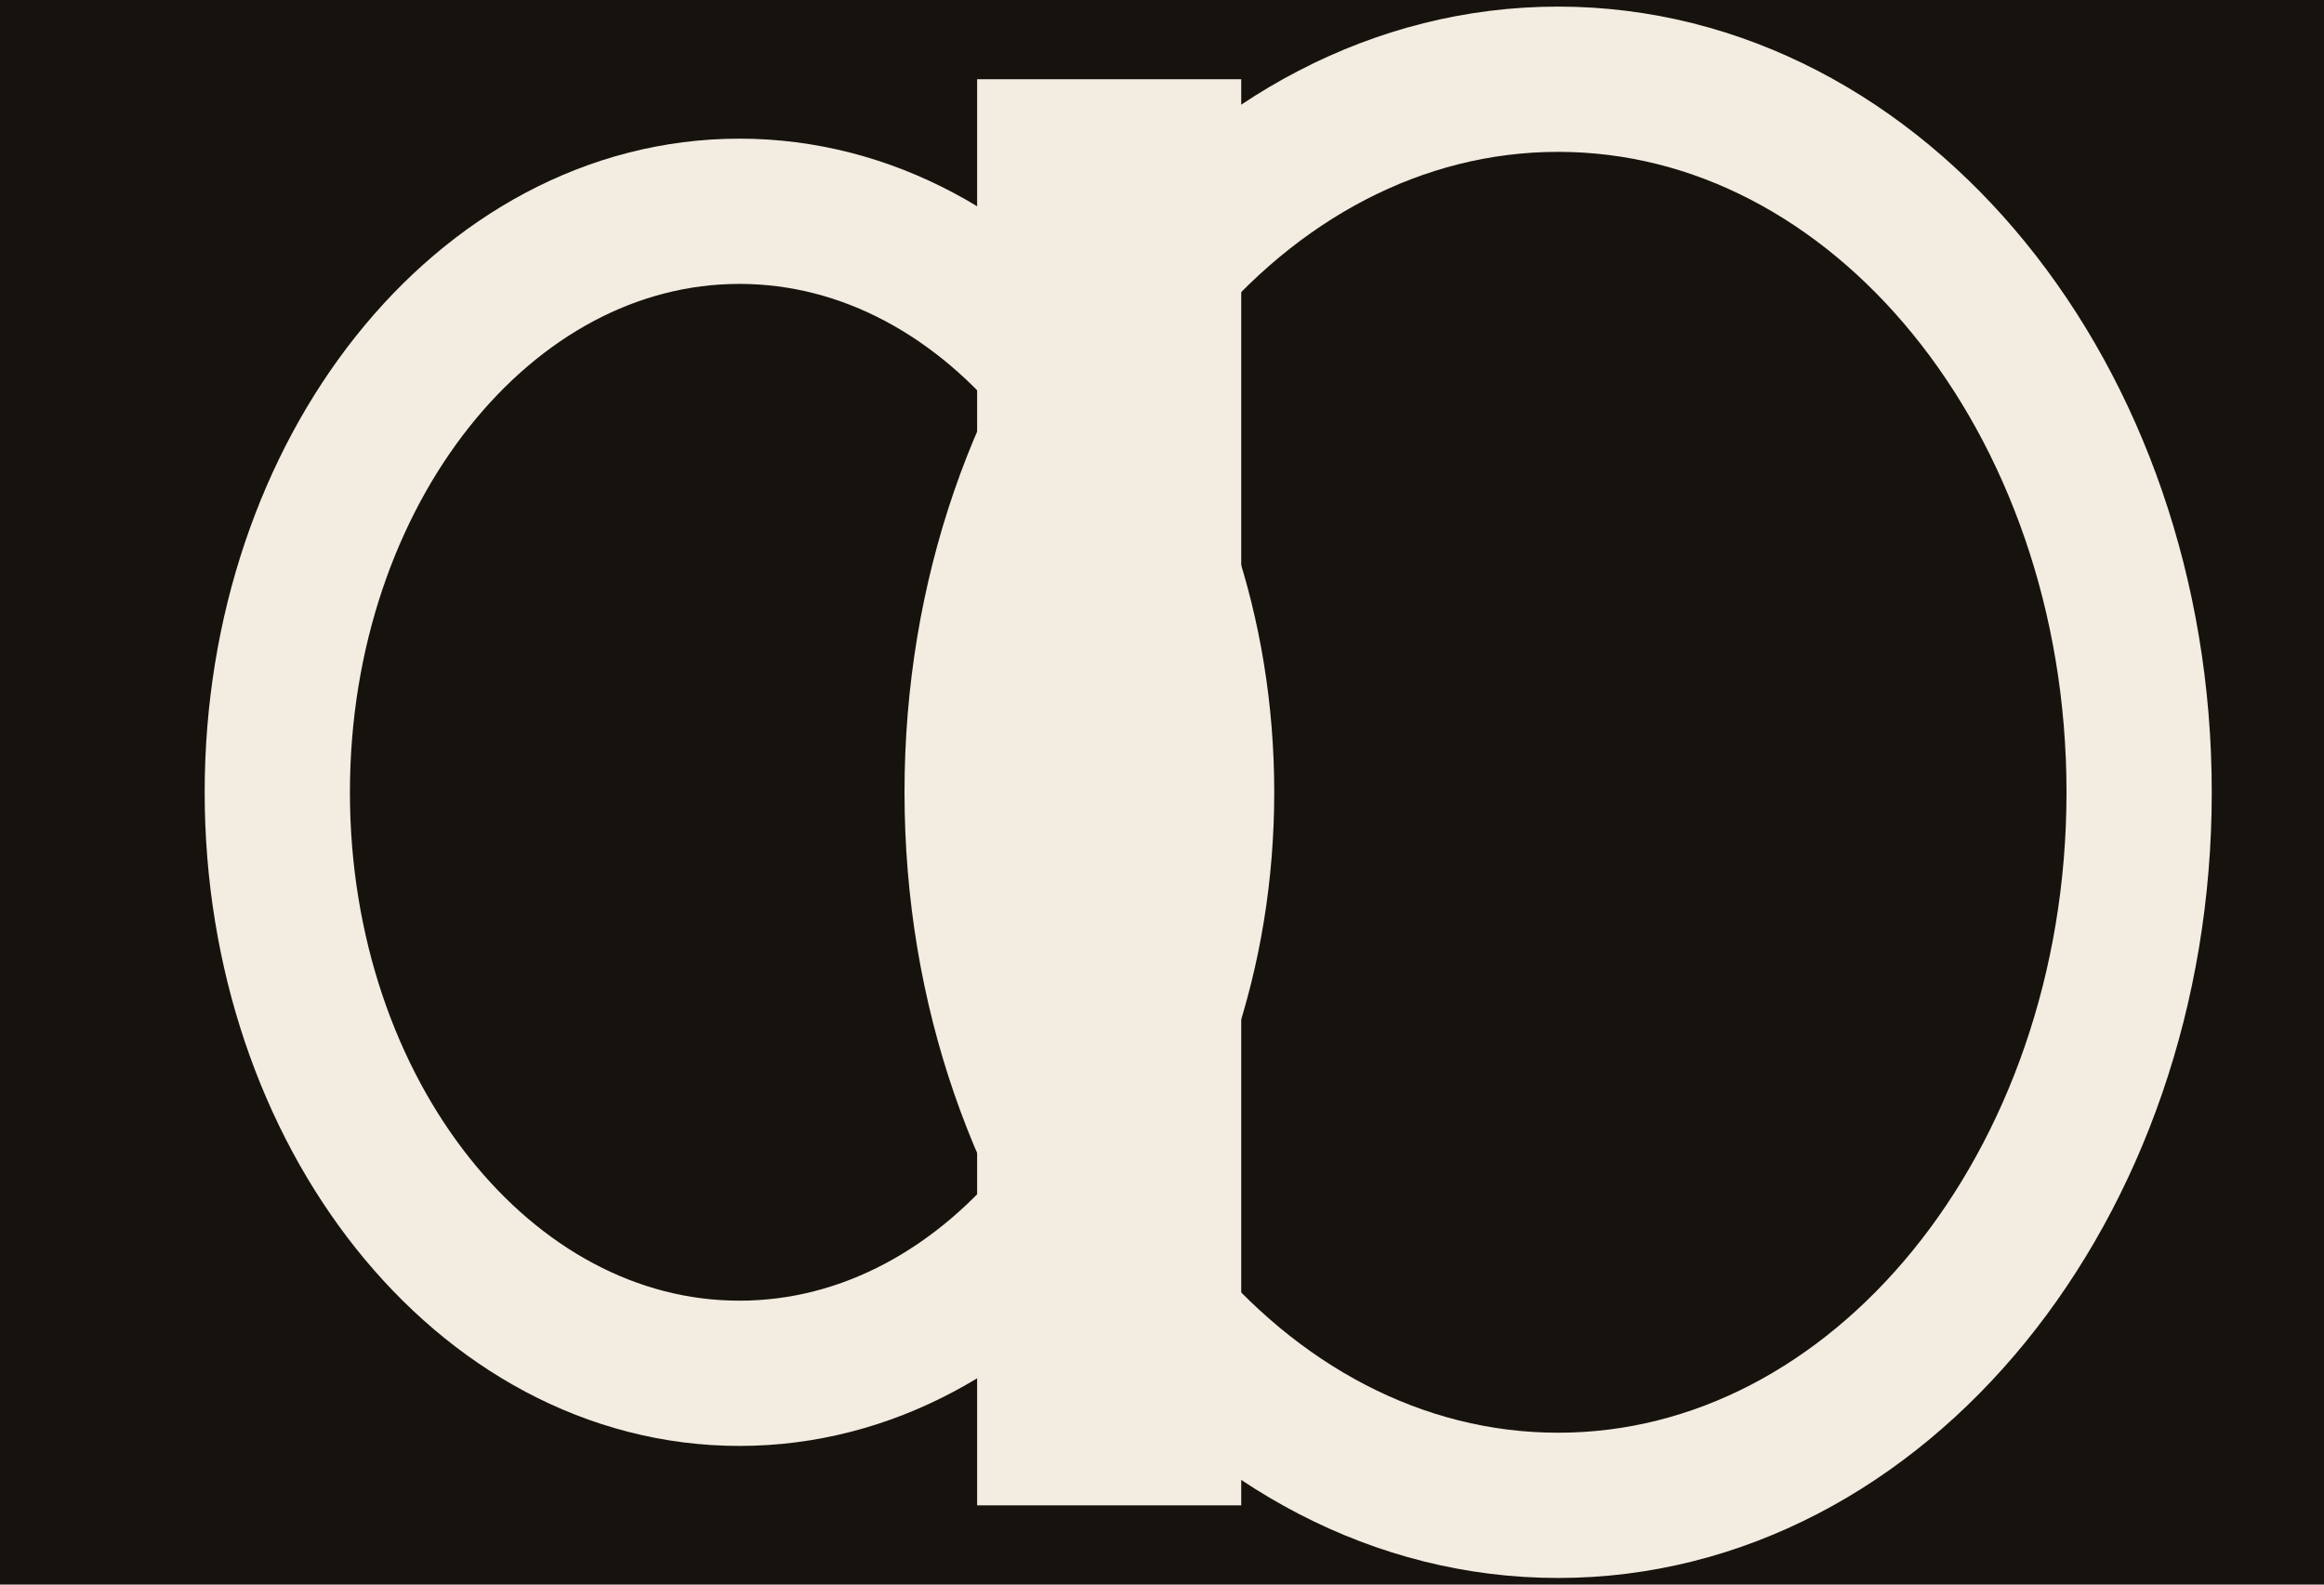
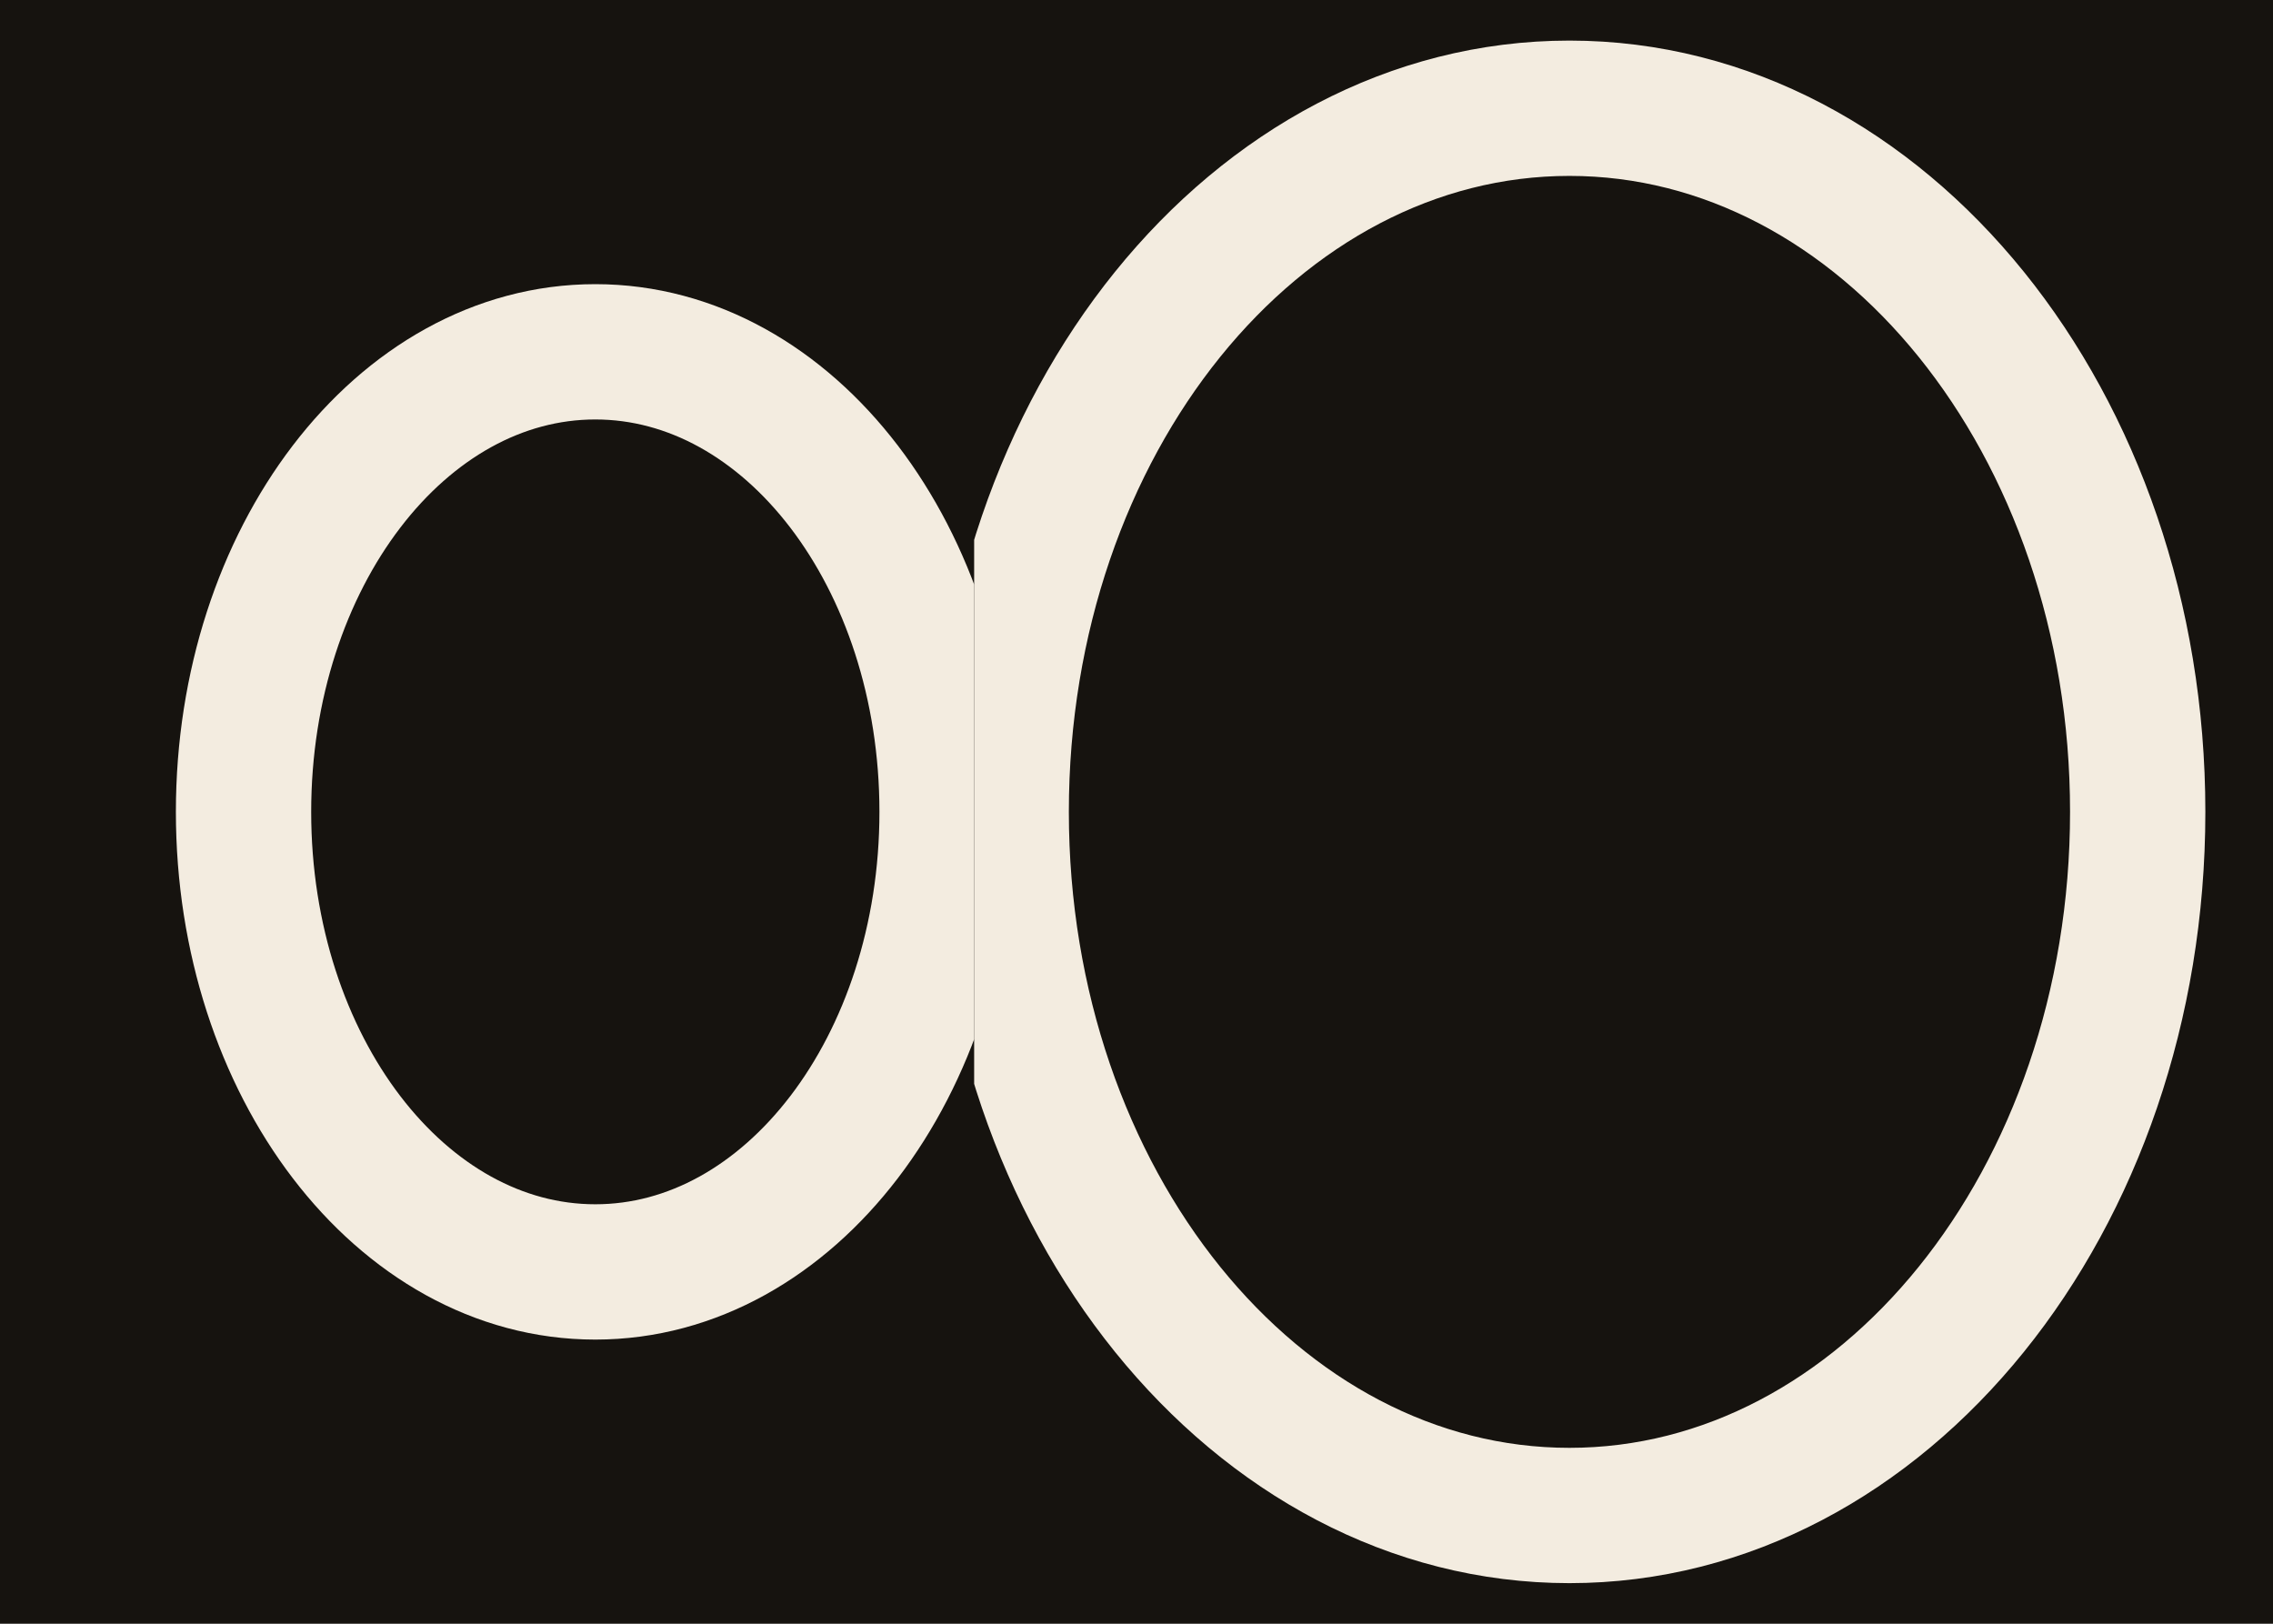
- <svg xmlns="http://www.w3.org/2000/svg" viewBox="0 0 88 60" width="88" height="60" role="img" aria-label="Outgrow Okay monogram">
-   <rect width="88" height="60" fill="#16130F" />
-   <ellipse cx="28" cy="30" rx="17.5" ry="22" fill="none" stroke="#F3ECE0" stroke-width="5.5" stroke-linecap="round" />
-   <ellipse cx="59" cy="30" rx="22" ry="27" fill="none" stroke="#F3ECE0" stroke-width="5.5" stroke-linecap="round" />
-   <rect x="37" y="3" width="10" height="54" fill="#F3ECE0" />
+ <svg xmlns="http://www.w3.org/2000/svg" viewBox="0 0 84 60" width="84" height="60" role="img" aria-label="Outgrow Okay monogram">
+   <rect width="84" height="60" fill="#16130F" />
+   <defs>
+     <clipPath id="mono-on-ink-cl">
+       <rect x="-5" y="-5" width="41" height="70" />
+     </clipPath>
+     <clipPath id="mono-on-ink-cr">
+       <rect x="36" y="-5" width="55" height="70" />
+     </clipPath>
+   </defs>
+   <ellipse cx="22" cy="30" rx="13" ry="17" fill="none" stroke="#F3ECE0" stroke-width="5" clip-path="url(#mono-on-ink-cl)" />
+   <ellipse cx="58" cy="30" rx="21" ry="26" fill="none" stroke="#F3ECE0" stroke-width="5" clip-path="url(#mono-on-ink-cr)" />
</svg>
